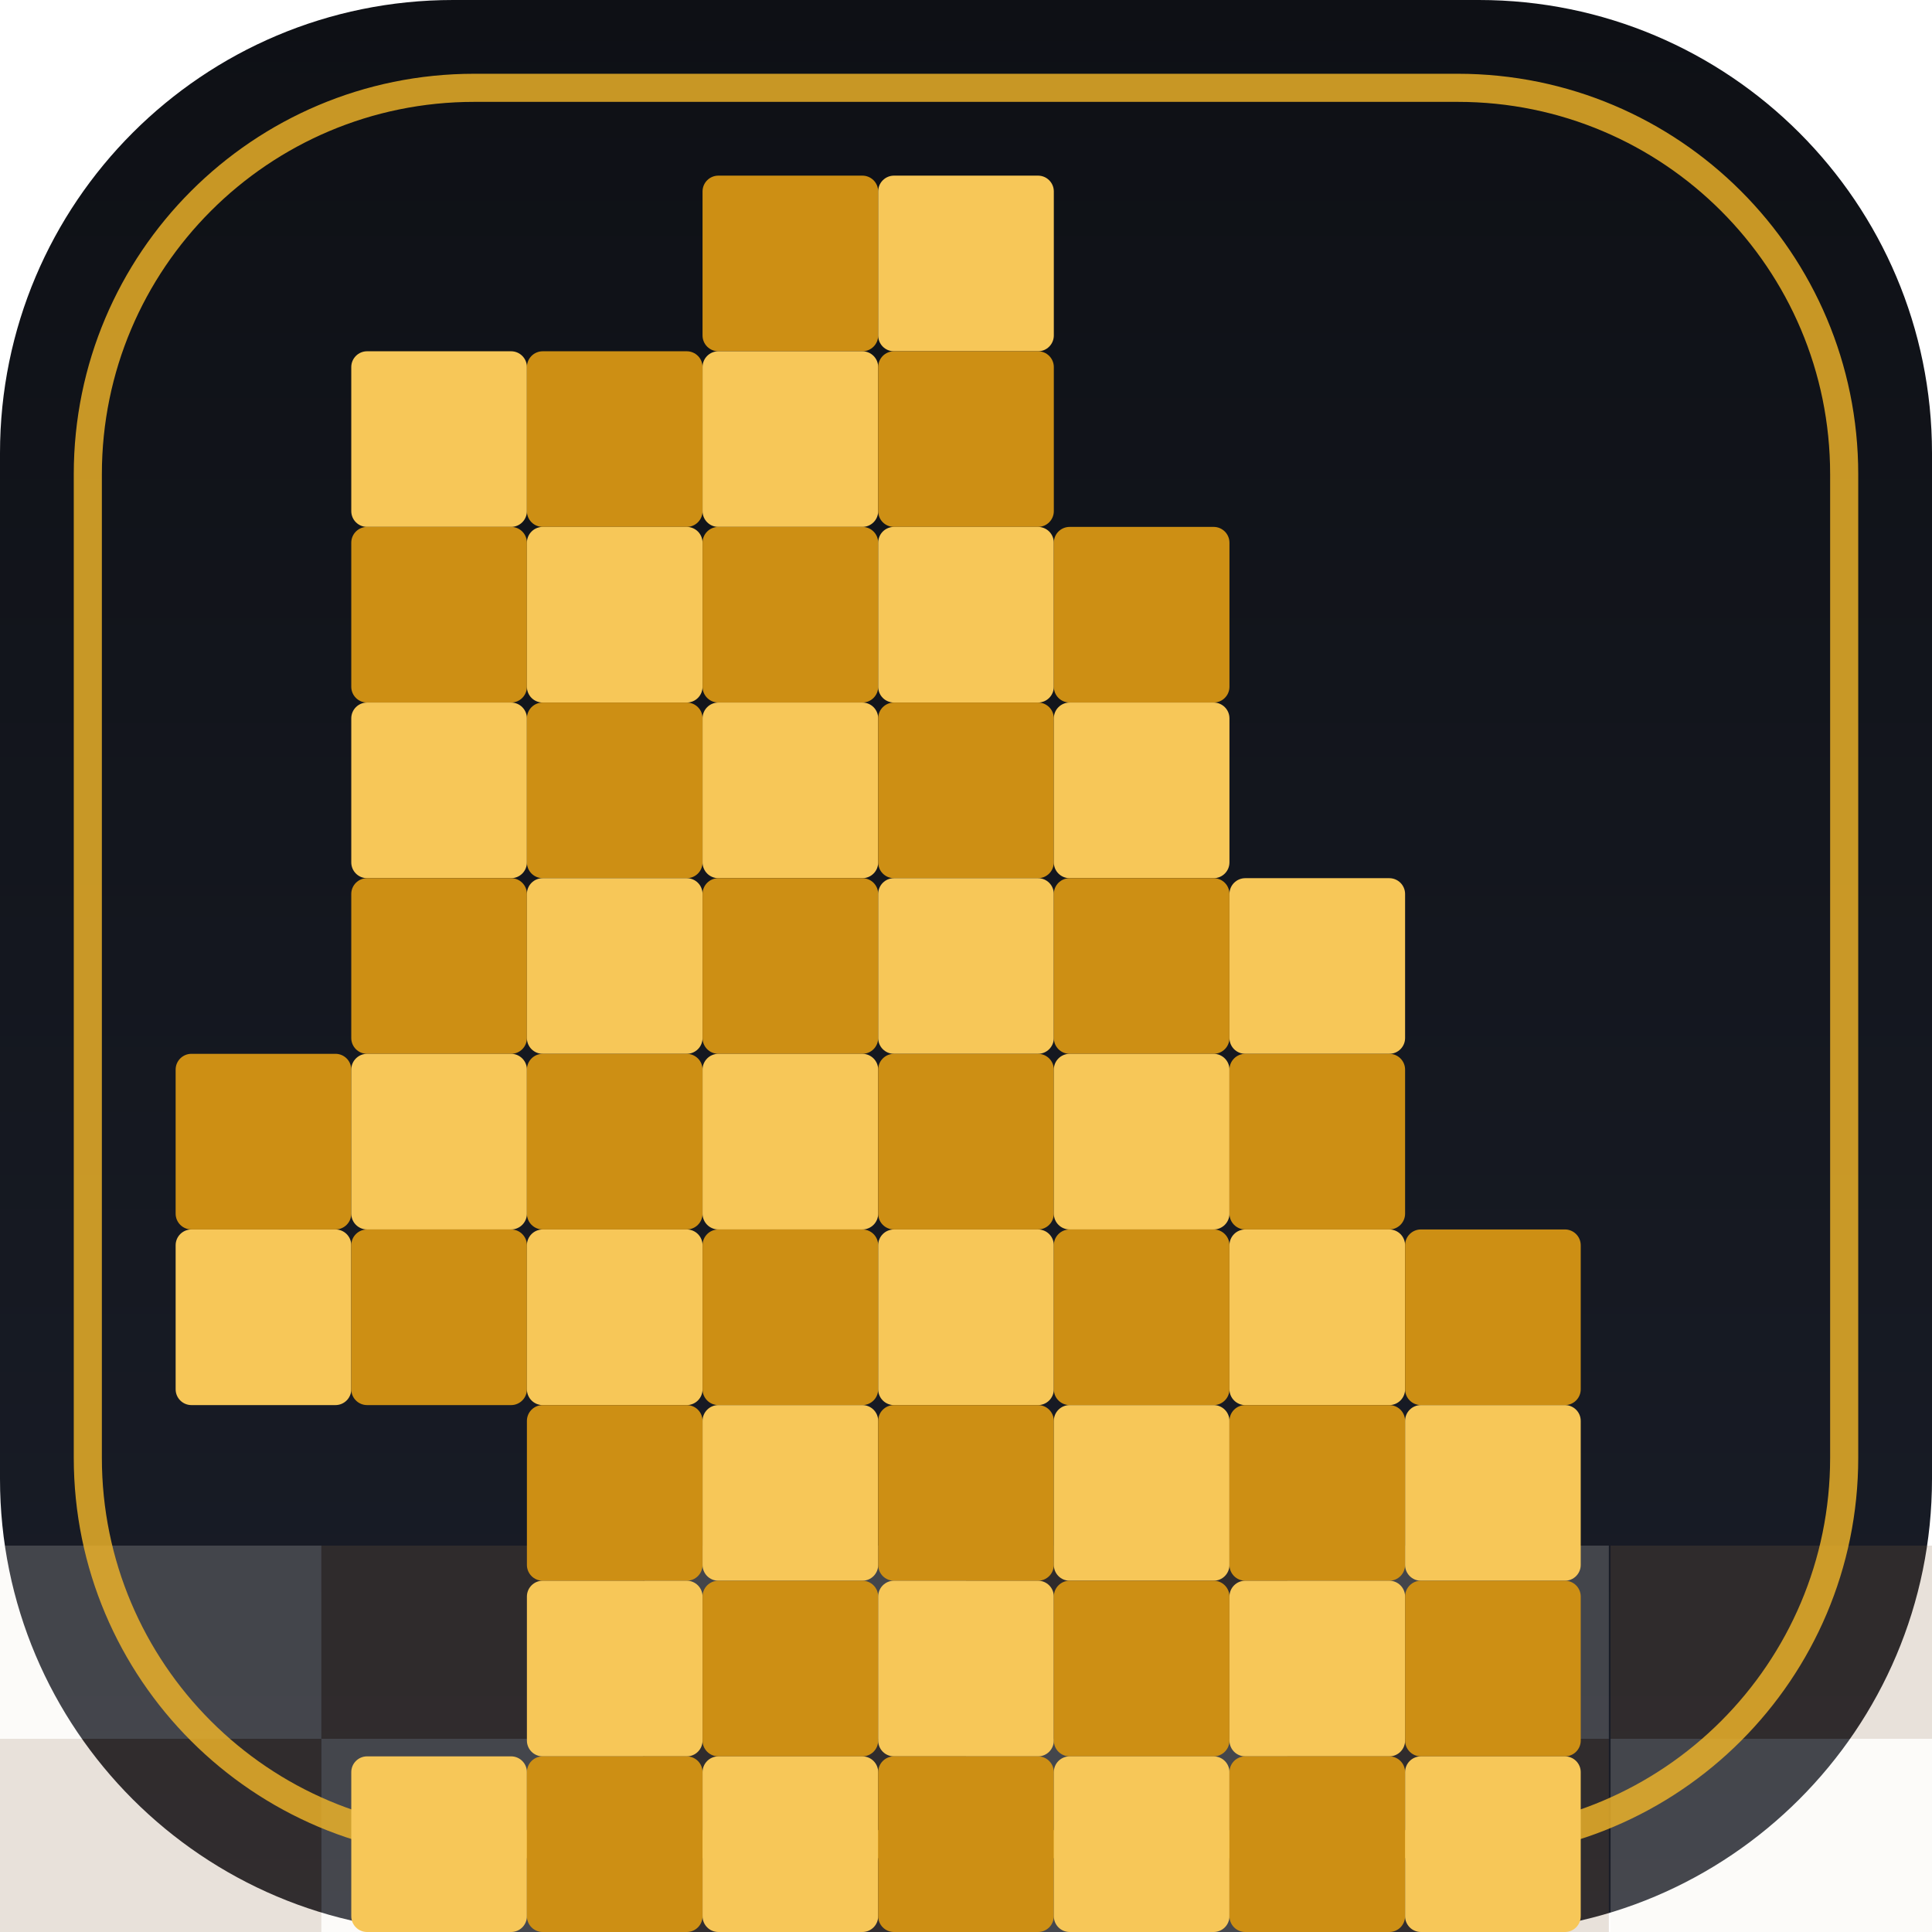
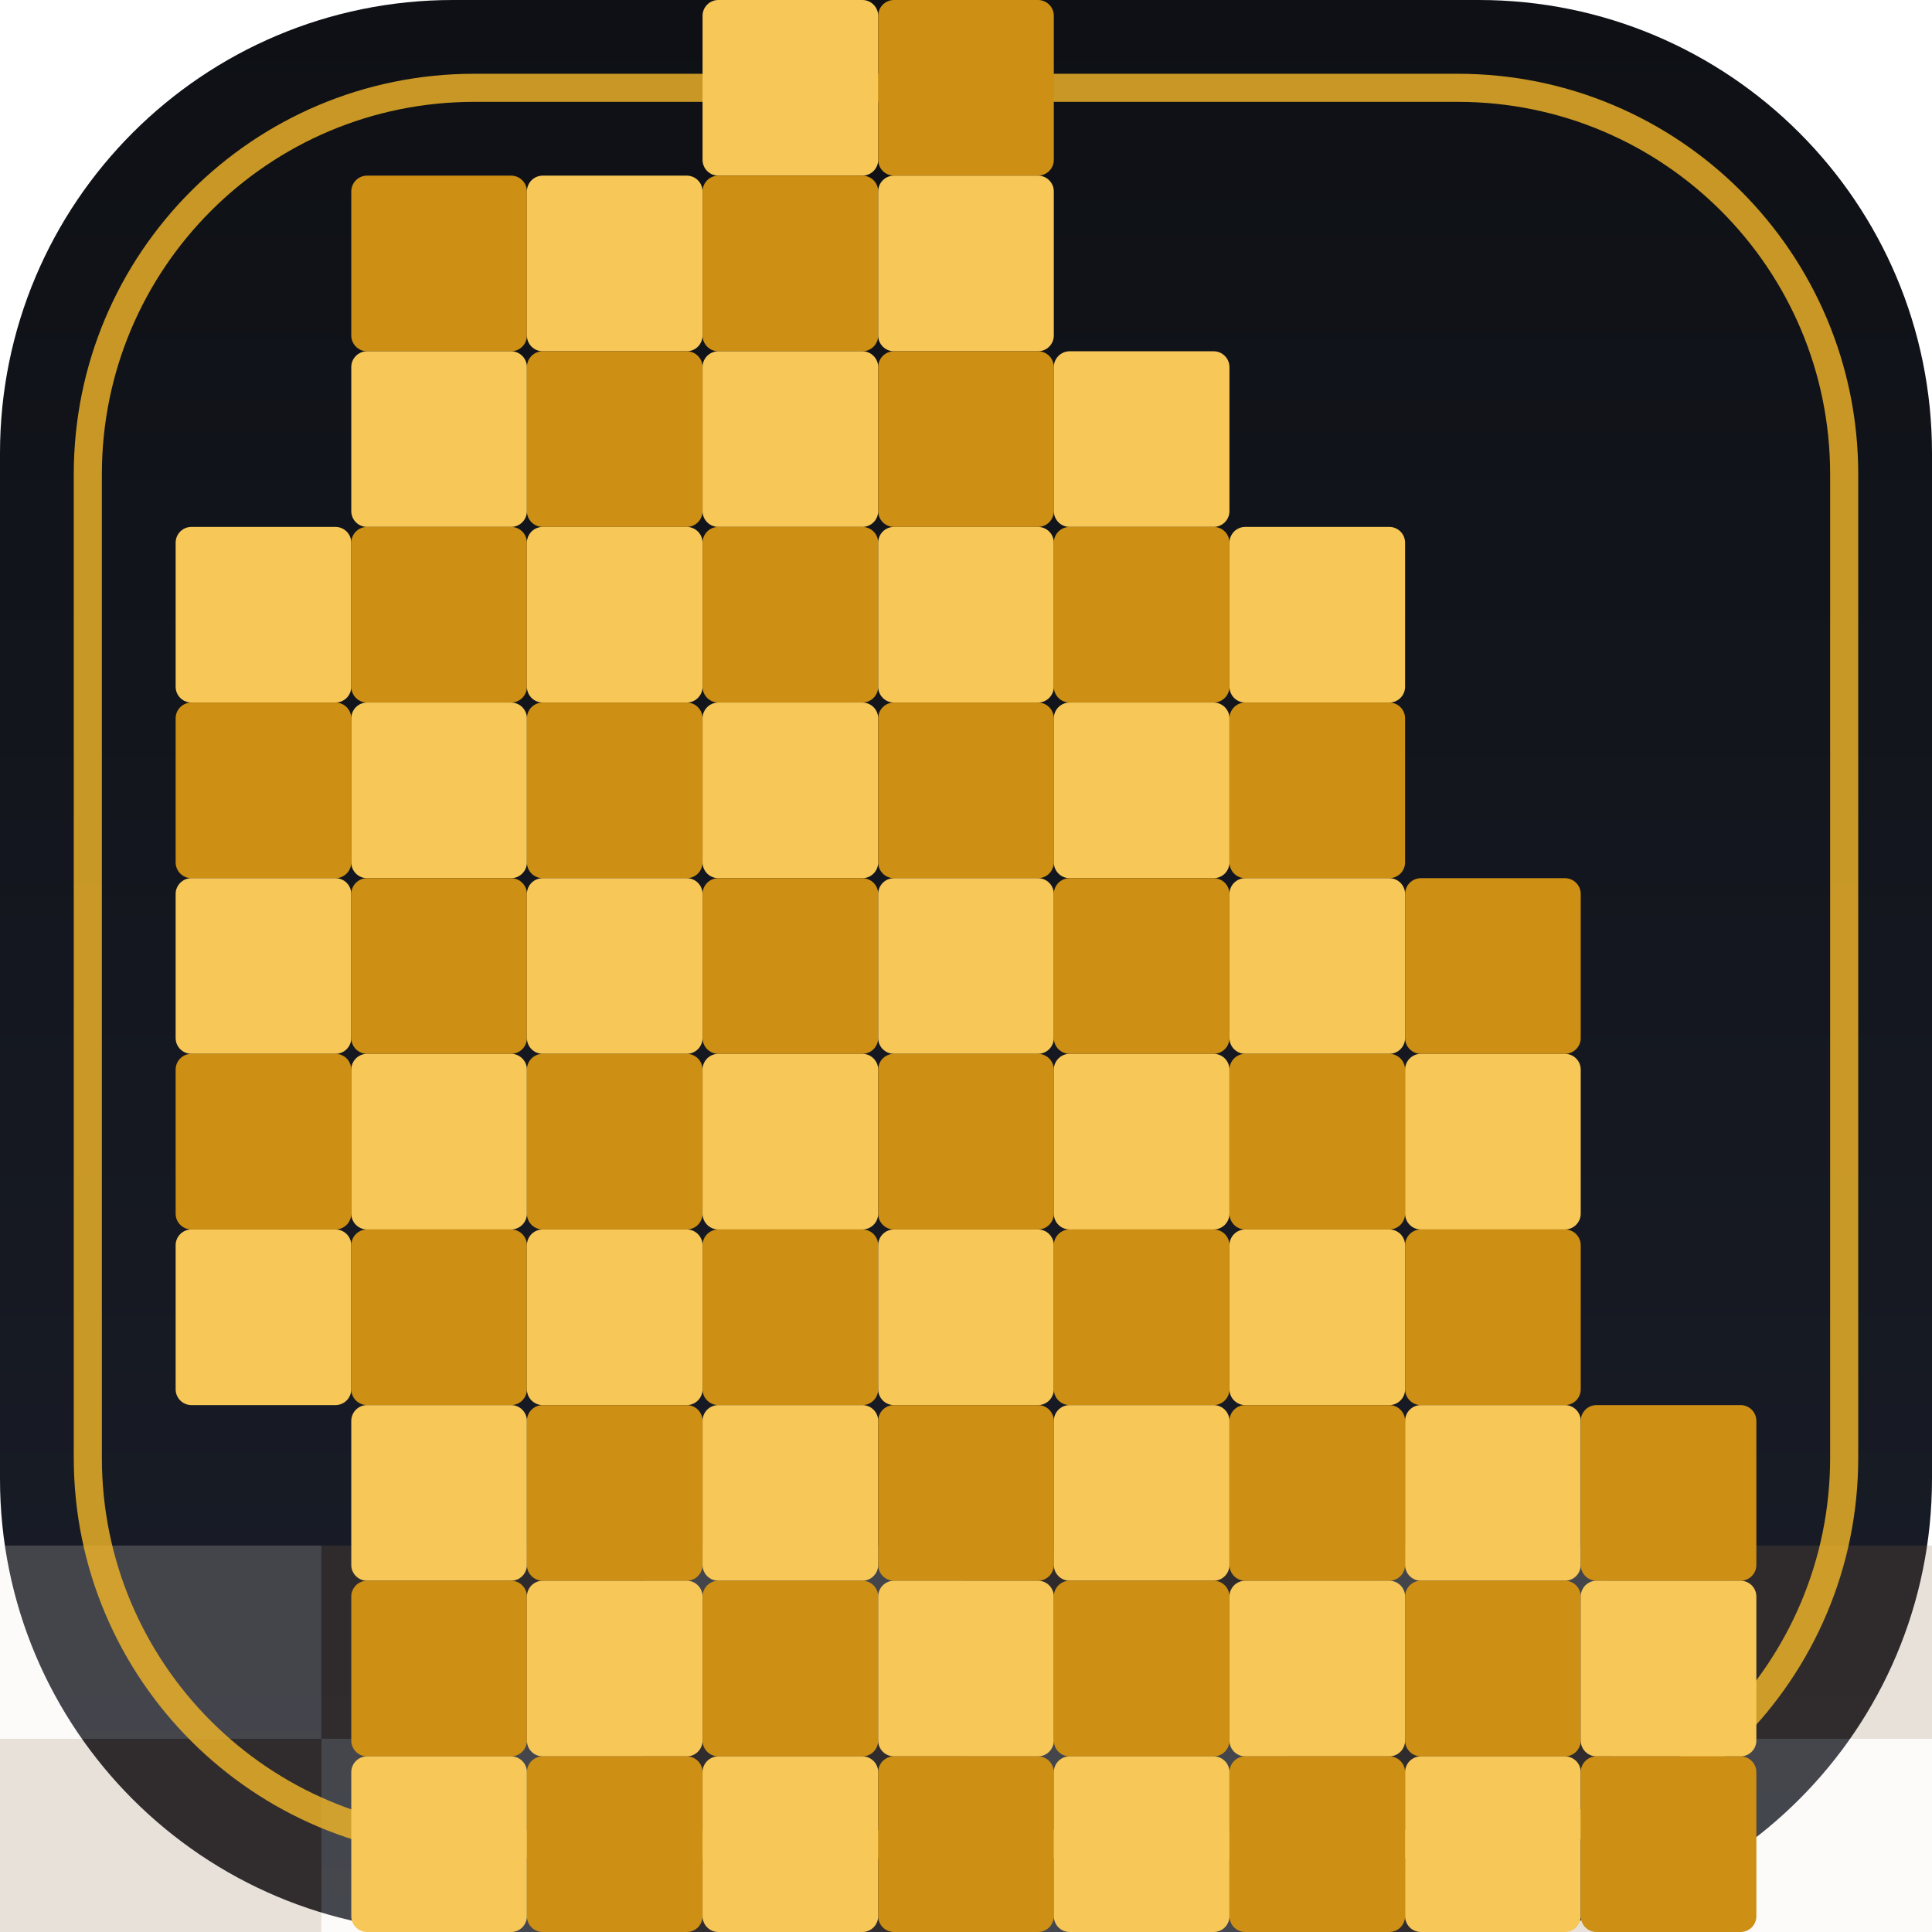
<svg xmlns="http://www.w3.org/2000/svg" viewBox="0 0 11 11" width="512" height="512" role="img" aria-label="TALOS">
  <defs>
    <linearGradient id="plate" x1="0" y1="0" x2="0" y2="1">
      <stop offset="0" stop-color="#0e1015" />
      <stop offset="1" stop-color="#1a1e29" />
    </linearGradient>
  </defs>
  <rect width="11" height="11" rx="2.58" fill="url(#plate)" />
  <g opacity="0.20">
    <rect x="0" y="8.8" width="1.83" height="1.10" fill="#f2ede1" />
    <rect x="1.83" y="8.8" width="1.83" height="1.10" fill="#8d6a48" />
    <rect x="3.67" y="8.8" width="1.83" height="1.10" fill="#f2ede1" />
    <rect x="5.50" y="8.8" width="1.83" height="1.10" fill="#8d6a48" />
    <rect x="7.33" y="8.8" width="1.83" height="1.10" fill="#f2ede1" />
    <rect x="9.17" y="8.8" width="1.83" height="1.10" fill="#8d6a48" />
    <rect x="0" y="9.90" width="1.83" height="1.10" fill="#8d6a48" />
    <rect x="1.83" y="9.90" width="1.83" height="1.10" fill="#f2ede1" />
    <rect x="3.67" y="9.90" width="1.83" height="1.10" fill="#8d6a48" />
    <rect x="5.50" y="9.90" width="1.83" height="1.10" fill="#f2ede1" />
    <rect x="7.33" y="9.90" width="1.83" height="1.10" fill="#8d6a48" />
    <rect x="9.17" y="9.90" width="1.83" height="1.10" fill="#f2ede1" />
  </g>
  <rect x="0.50" y="0.50" width="10.00" height="10.00" rx="2.20" fill="none" stroke="#f0b429" stroke-opacity="0.82" stroke-width="0.16" />
  <g>
+     <rect x="4.00" y="0.00" width="1.00" height="1.00" rx="0.09" fill="#f7c758" />
+     <rect x="5.00" y="0.00" width="1.00" height="1.00" rx="0.09" fill="#cd8f14" />
+     <rect x="2.00" y="1.00" width="1.00" height="1.00" rx="0.09" fill="#cd8f14" />
+     <rect x="3.00" y="1.00" width="1.00" height="1.00" rx="0.09" fill="#f7c758" />
    <rect x="4.00" y="1.00" width="1.00" height="1.00" rx="0.09" fill="#cd8f14" />
    <rect x="5.00" y="1.00" width="1.00" height="1.00" rx="0.09" fill="#f7c758" />
    <rect x="2.00" y="2.00" width="1.00" height="1.00" rx="0.09" fill="#f7c758" />
    <rect x="3.00" y="2.00" width="1.00" height="1.00" rx="0.09" fill="#cd8f14" />
    <rect x="4.00" y="2.00" width="1.00" height="1.00" rx="0.09" fill="#f7c758" />
    <rect x="5.00" y="2.00" width="1.00" height="1.00" rx="0.09" fill="#cd8f14" />
+     <rect x="6.00" y="2.00" width="1.00" height="1.00" rx="0.09" fill="#f7c758" />
+     <rect x="1.00" y="3.00" width="1.00" height="1.00" rx="0.09" fill="#f7c758" />
    <rect x="2.00" y="3.00" width="1.00" height="1.00" rx="0.09" fill="#cd8f14" />
    <rect x="3.00" y="3.00" width="1.00" height="1.00" rx="0.09" fill="#f7c758" />
    <rect x="4.00" y="3.00" width="1.00" height="1.00" rx="0.09" fill="#cd8f14" />
    <rect x="5.00" y="3.00" width="1.00" height="1.00" rx="0.09" fill="#f7c758" />
    <rect x="6.00" y="3.00" width="1.00" height="1.00" rx="0.09" fill="#cd8f14" />
+     <rect x="7.00" y="3.00" width="1.00" height="1.00" rx="0.09" fill="#f7c758" />
+     <rect x="1.00" y="4.00" width="1.00" height="1.00" rx="0.09" fill="#cd8f14" />
    <rect x="2.00" y="4.00" width="1.00" height="1.00" rx="0.09" fill="#f7c758" />
    <rect x="3.00" y="4.00" width="1.00" height="1.00" rx="0.09" fill="#cd8f14" />
    <rect x="4.00" y="4.00" width="1.00" height="1.00" rx="0.09" fill="#f7c758" />
    <rect x="5.00" y="4.00" width="1.00" height="1.00" rx="0.09" fill="#cd8f14" />
    <rect x="6.00" y="4.00" width="1.00" height="1.00" rx="0.09" fill="#f7c758" />
+     <rect x="7.00" y="4.00" width="1.00" height="1.00" rx="0.09" fill="#cd8f14" />
+     <rect x="1.00" y="5.00" width="1.00" height="1.00" rx="0.09" fill="#f7c758" />
    <rect x="2.00" y="5.00" width="1.00" height="1.00" rx="0.09" fill="#cd8f14" />
    <rect x="3.00" y="5.00" width="1.00" height="1.00" rx="0.09" fill="#f7c758" />
    <rect x="4.00" y="5.00" width="1.00" height="1.00" rx="0.09" fill="#cd8f14" />
    <rect x="5.00" y="5.00" width="1.00" height="1.00" rx="0.09" fill="#f7c758" />
    <rect x="6.00" y="5.00" width="1.00" height="1.00" rx="0.09" fill="#cd8f14" />
    <rect x="7.00" y="5.00" width="1.00" height="1.00" rx="0.09" fill="#f7c758" />
+     <rect x="8.00" y="5.00" width="1.00" height="1.00" rx="0.09" fill="#cd8f14" />
    <rect x="1.00" y="6.00" width="1.00" height="1.00" rx="0.09" fill="#cd8f14" />
    <rect x="2.00" y="6.00" width="1.00" height="1.00" rx="0.09" fill="#f7c758" />
    <rect x="3.00" y="6.00" width="1.00" height="1.00" rx="0.09" fill="#cd8f14" />
    <rect x="4.00" y="6.00" width="1.00" height="1.00" rx="0.09" fill="#f7c758" />
    <rect x="5.00" y="6.00" width="1.00" height="1.00" rx="0.09" fill="#cd8f14" />
    <rect x="6.00" y="6.00" width="1.00" height="1.00" rx="0.09" fill="#f7c758" />
    <rect x="7.00" y="6.00" width="1.00" height="1.00" rx="0.09" fill="#cd8f14" />
+     <rect x="8.00" y="6.00" width="1.00" height="1.00" rx="0.09" fill="#f7c758" />
    <rect x="1.00" y="7.00" width="1.00" height="1.00" rx="0.09" fill="#f7c758" />
    <rect x="2.00" y="7.00" width="1.00" height="1.00" rx="0.09" fill="#cd8f14" />
    <rect x="3.00" y="7.00" width="1.00" height="1.00" rx="0.09" fill="#f7c758" />
    <rect x="4.00" y="7.00" width="1.00" height="1.00" rx="0.09" fill="#cd8f14" />
    <rect x="5.00" y="7.00" width="1.00" height="1.00" rx="0.09" fill="#f7c758" />
    <rect x="6.00" y="7.00" width="1.00" height="1.00" rx="0.09" fill="#cd8f14" />
    <rect x="7.00" y="7.00" width="1.00" height="1.00" rx="0.09" fill="#f7c758" />
    <rect x="8.00" y="7.00" width="1.00" height="1.00" rx="0.09" fill="#cd8f14" />
+     <rect x="2.00" y="8.00" width="1.00" height="1.00" rx="0.09" fill="#f7c758" />
    <rect x="3.00" y="8.00" width="1.00" height="1.00" rx="0.09" fill="#cd8f14" />
    <rect x="4.00" y="8.00" width="1.00" height="1.00" rx="0.09" fill="#f7c758" />
    <rect x="5.00" y="8.00" width="1.00" height="1.00" rx="0.09" fill="#cd8f14" />
    <rect x="6.00" y="8.00" width="1.00" height="1.00" rx="0.09" fill="#f7c758" />
    <rect x="7.00" y="8.00" width="1.00" height="1.00" rx="0.09" fill="#cd8f14" />
    <rect x="8.00" y="8.00" width="1.00" height="1.00" rx="0.09" fill="#f7c758" />
+     <rect x="9.00" y="8.00" width="1.00" height="1.00" rx="0.09" fill="#cd8f14" />
+     <rect x="2.00" y="9.00" width="1.00" height="1.00" rx="0.09" fill="#cd8f14" />
    <rect x="3.00" y="9.00" width="1.00" height="1.00" rx="0.09" fill="#f7c758" />
    <rect x="4.00" y="9.00" width="1.00" height="1.00" rx="0.09" fill="#cd8f14" />
    <rect x="5.00" y="9.00" width="1.00" height="1.00" rx="0.09" fill="#f7c758" />
    <rect x="6.00" y="9.00" width="1.00" height="1.00" rx="0.09" fill="#cd8f14" />
    <rect x="7.00" y="9.00" width="1.00" height="1.00" rx="0.09" fill="#f7c758" />
    <rect x="8.00" y="9.00" width="1.00" height="1.00" rx="0.09" fill="#cd8f14" />
+     <rect x="9.00" y="9.00" width="1.00" height="1.00" rx="0.09" fill="#f7c758" />
    <rect x="2.00" y="10.00" width="1.00" height="1.00" rx="0.09" fill="#f7c758" />
    <rect x="3.00" y="10.00" width="1.00" height="1.00" rx="0.09" fill="#cd8f14" />
    <rect x="4.00" y="10.00" width="1.00" height="1.00" rx="0.09" fill="#f7c758" />
    <rect x="5.00" y="10.00" width="1.00" height="1.00" rx="0.09" fill="#cd8f14" />
    <rect x="6.00" y="10.00" width="1.00" height="1.00" rx="0.09" fill="#f7c758" />
    <rect x="7.00" y="10.00" width="1.00" height="1.00" rx="0.09" fill="#cd8f14" />
    <rect x="8.00" y="10.00" width="1.00" height="1.00" rx="0.09" fill="#f7c758" />
+     <rect x="9.00" y="10.00" width="1.00" height="1.00" rx="0.09" fill="#cd8f14" />
  </g>
</svg>
